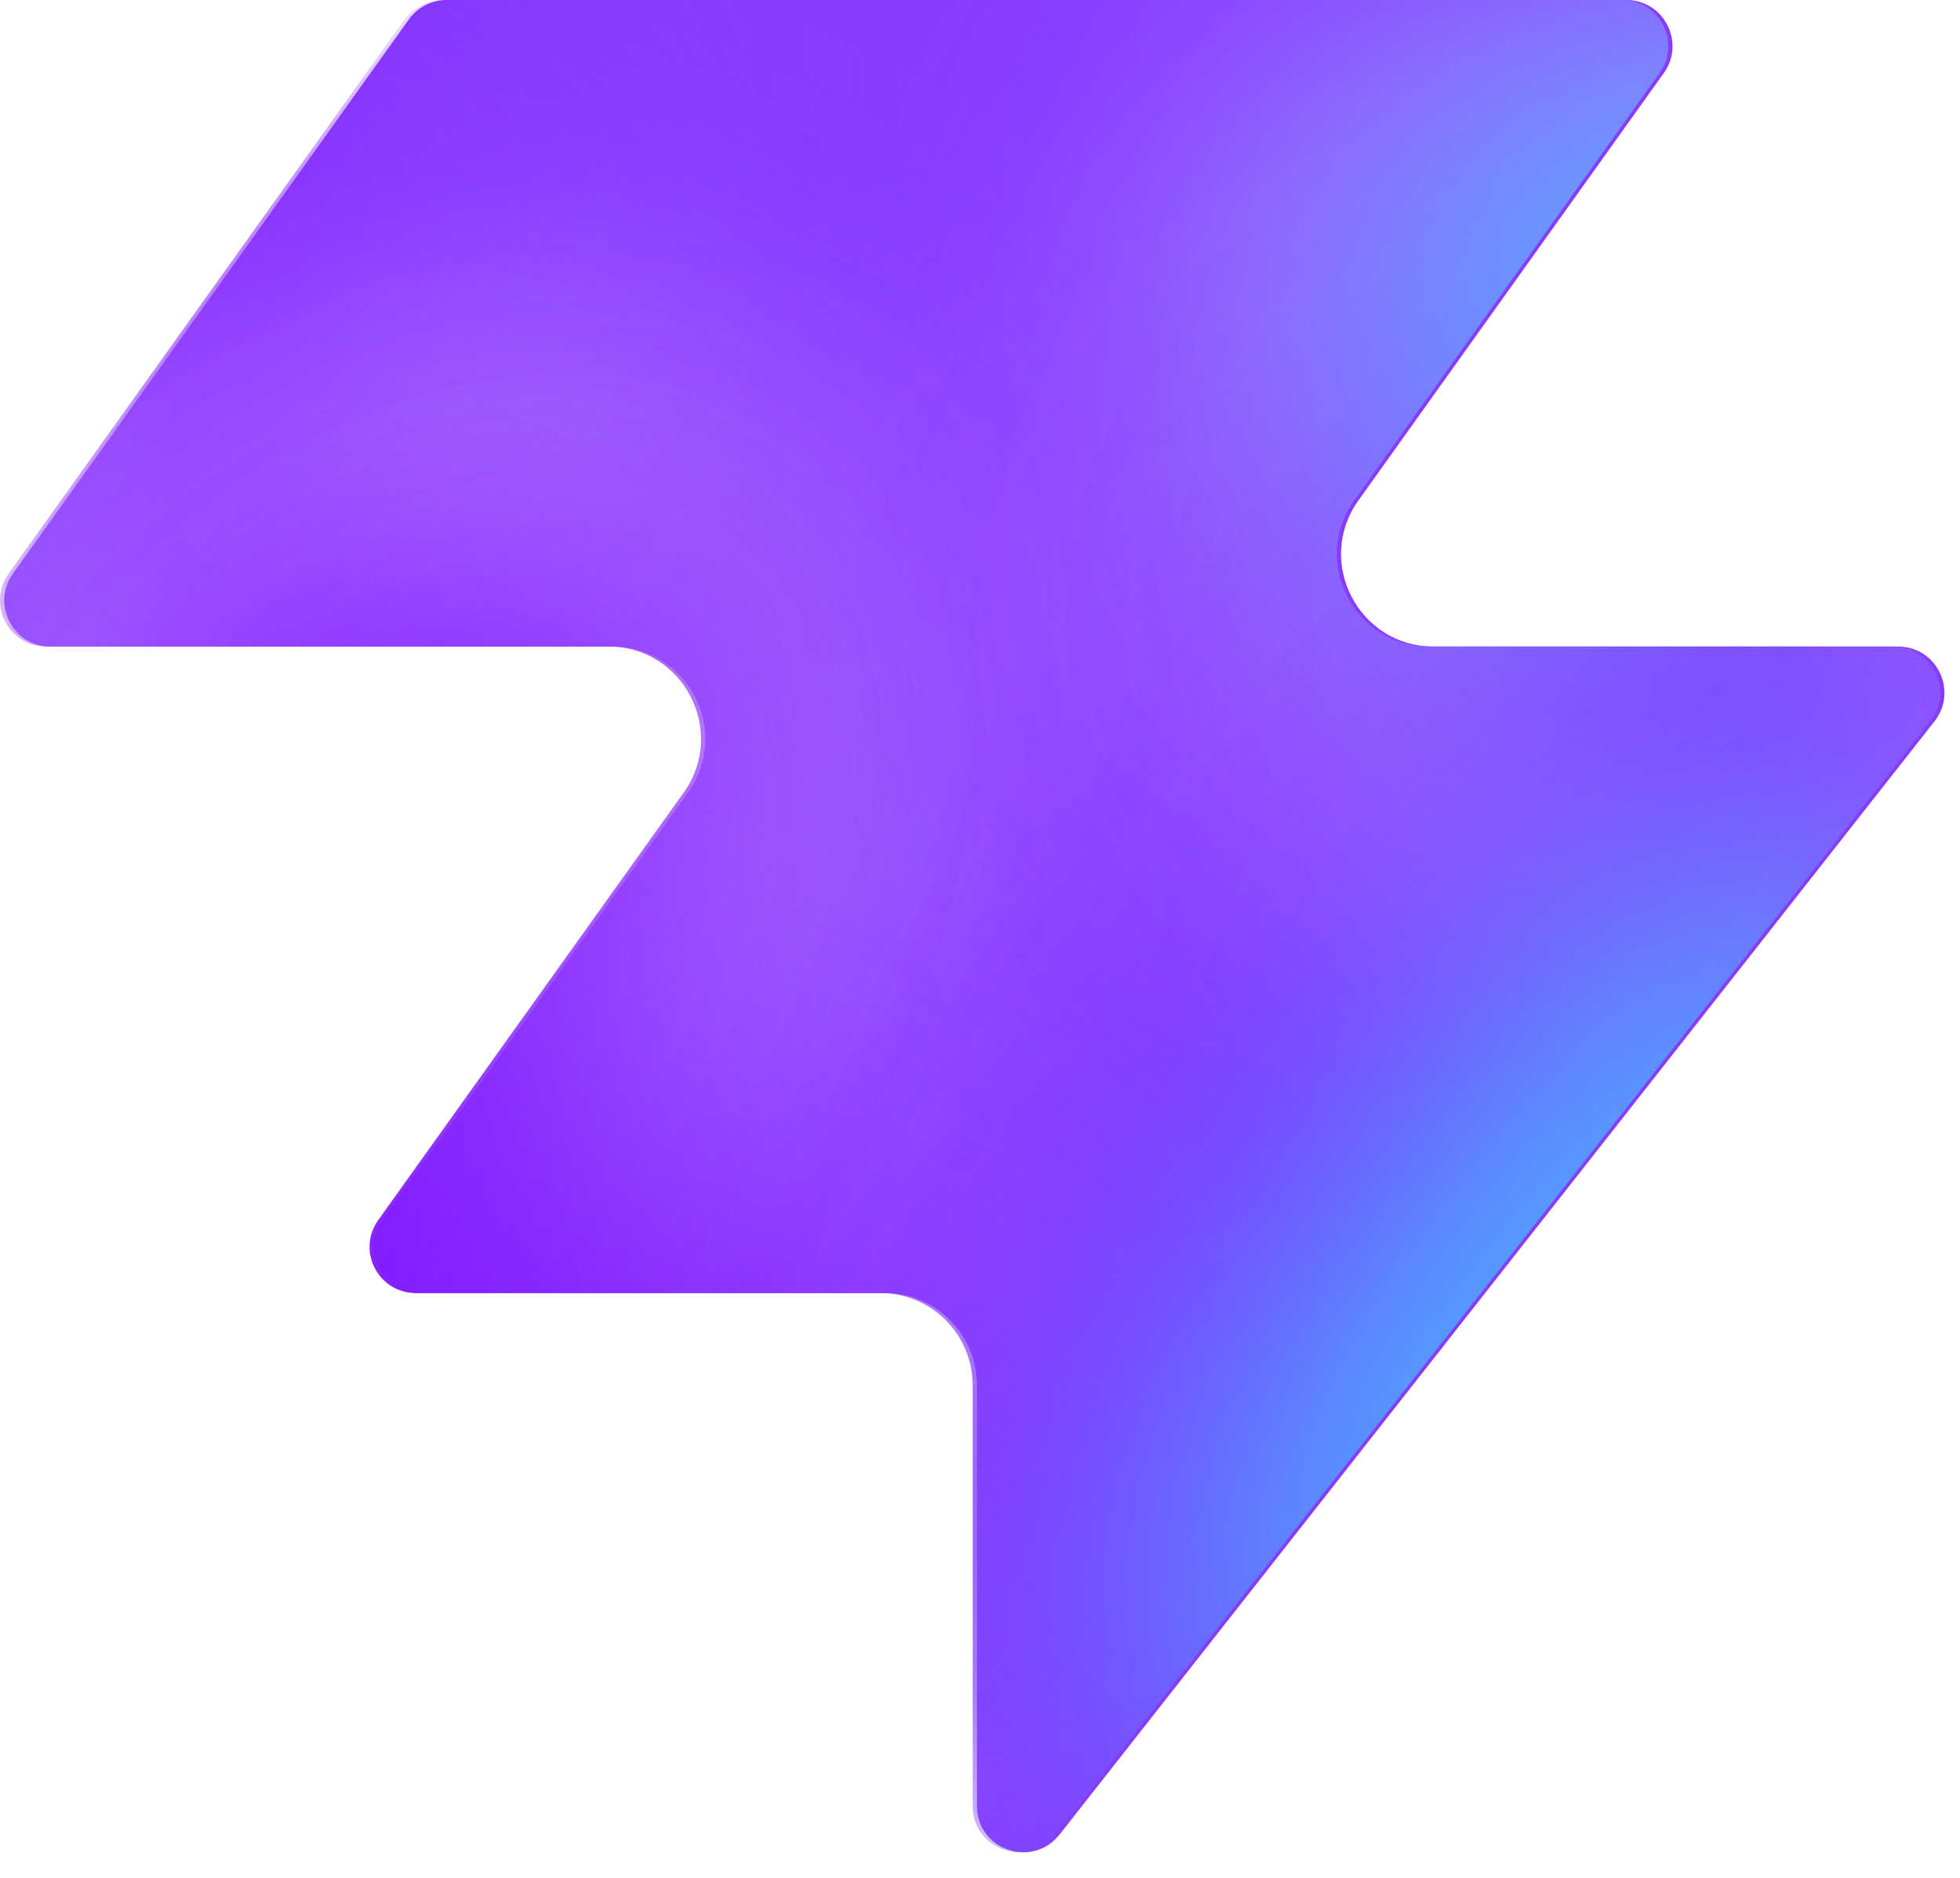
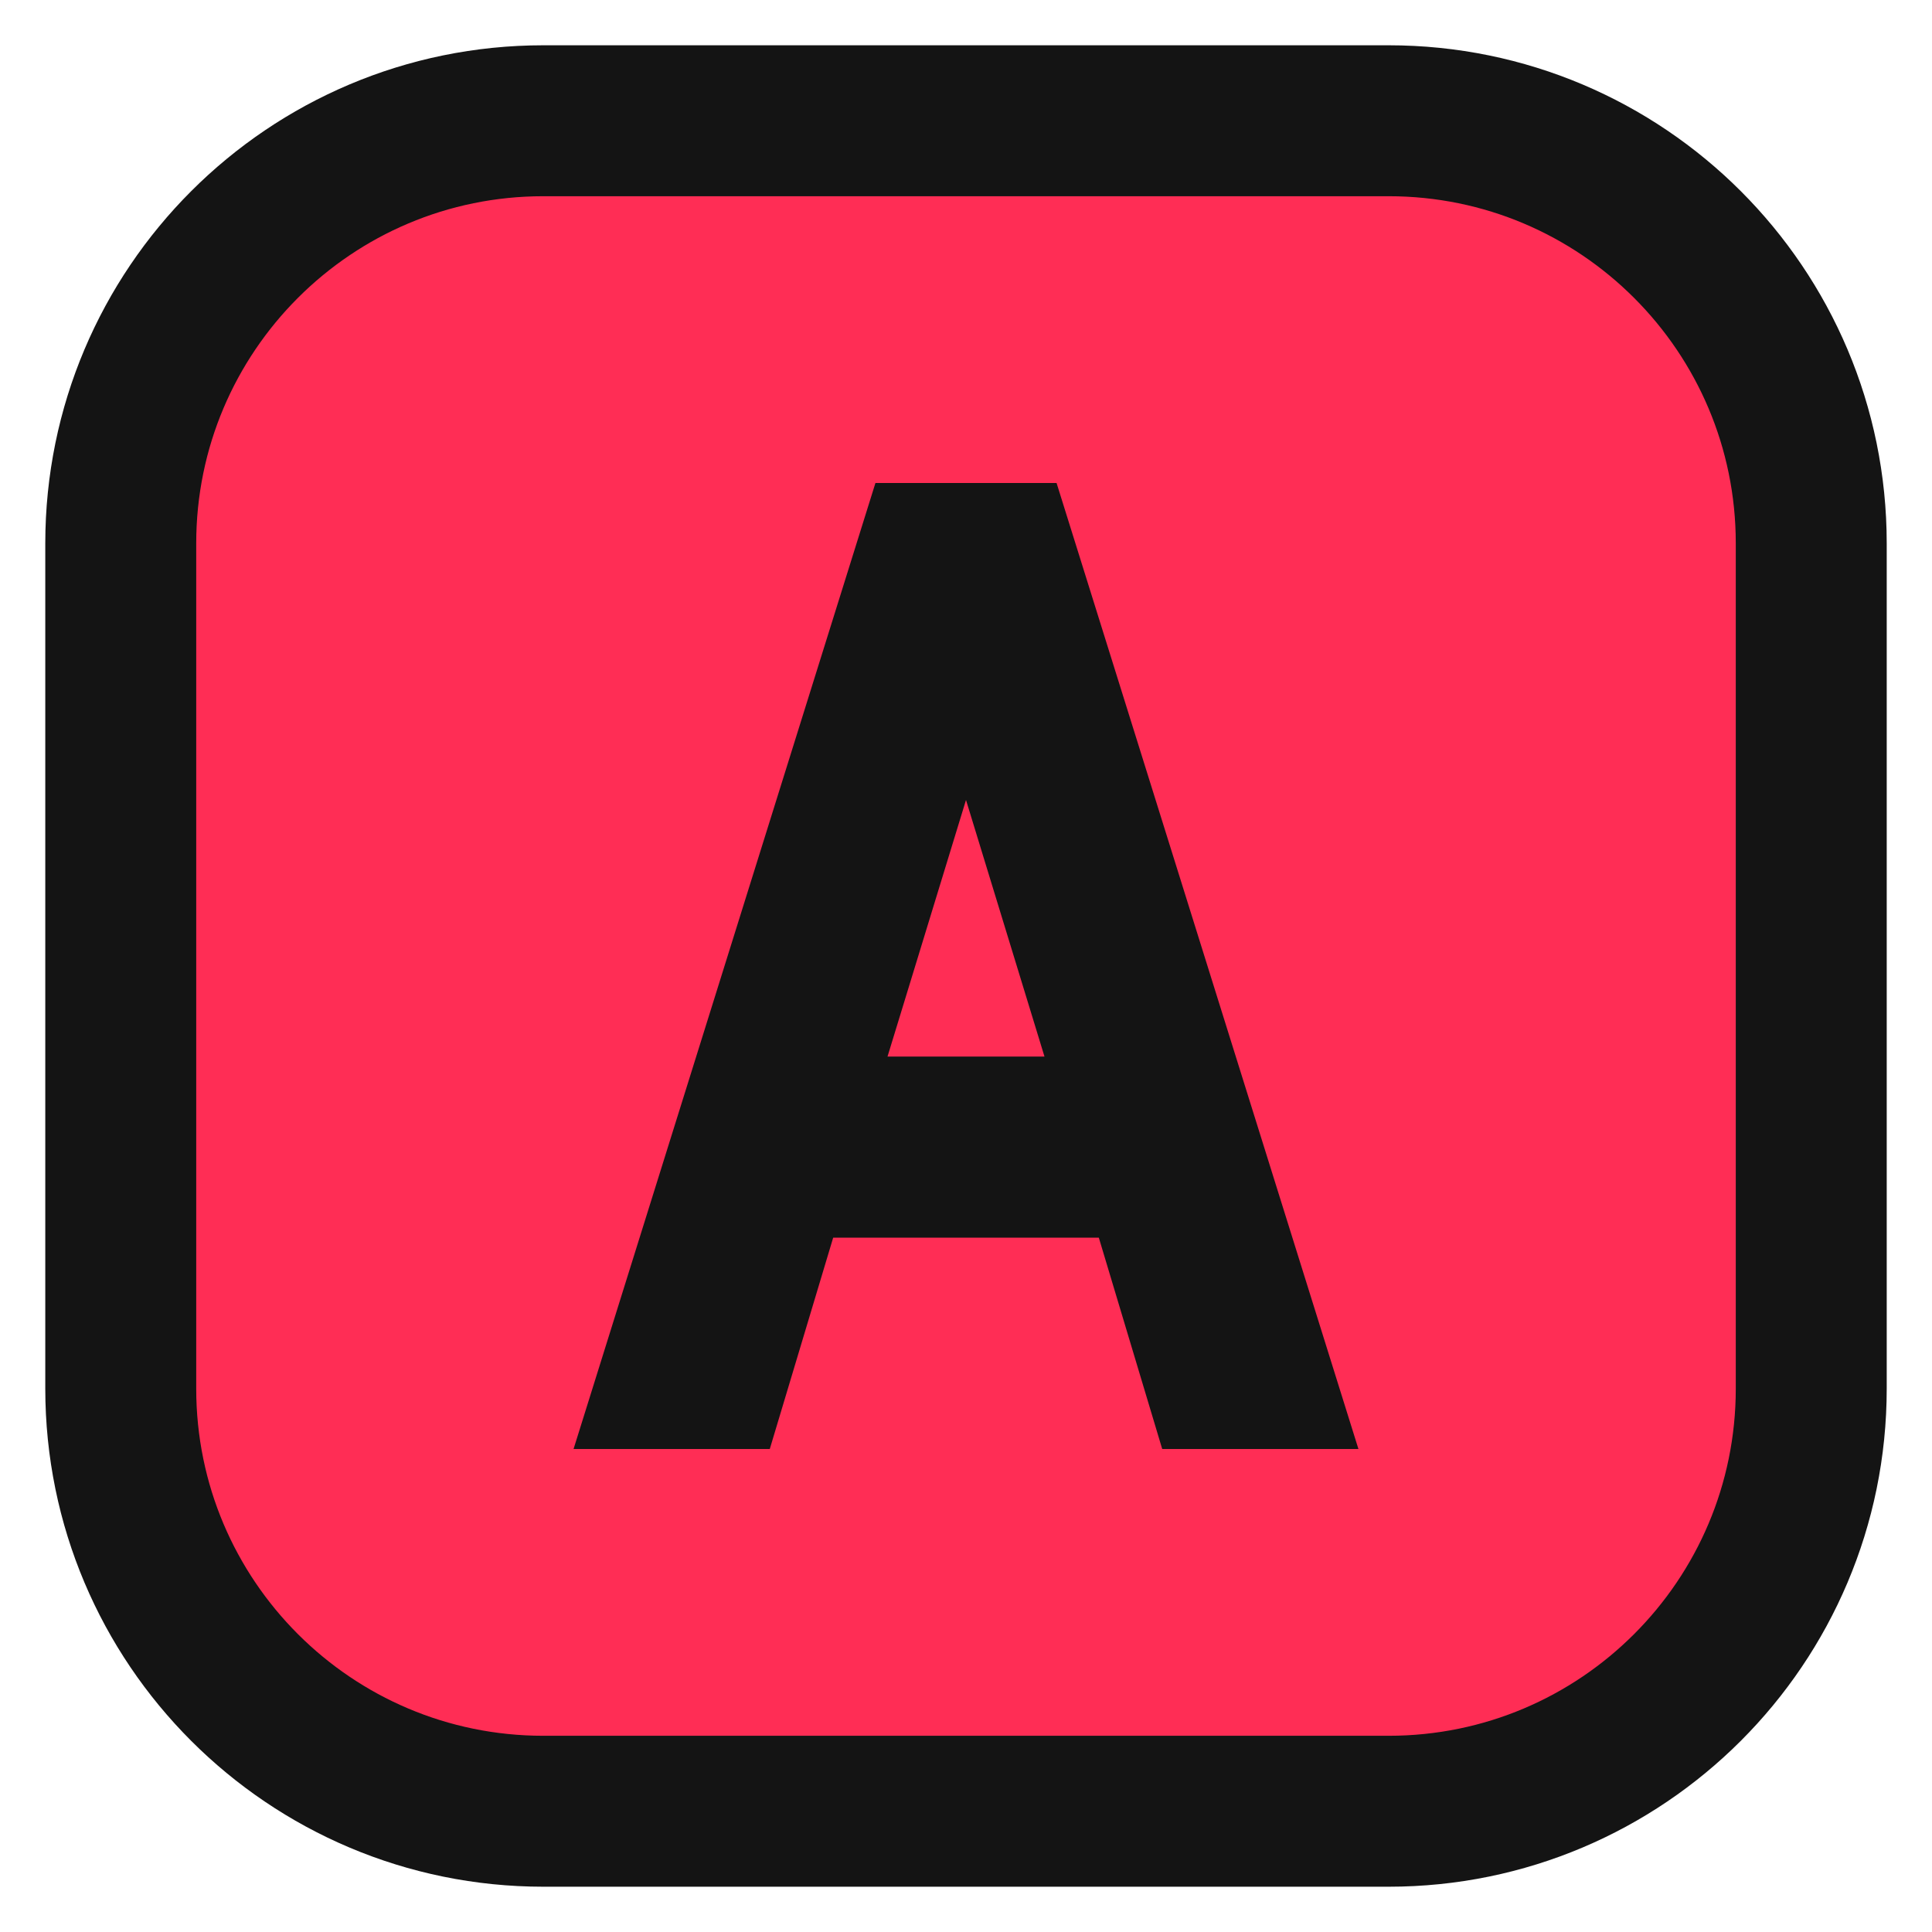
- <svg xmlns="http://www.w3.org/2000/svg" width="48" height="46" fill="none" viewBox="0 0 48 46">
-   <path fill="#863bff" d="M25.946 44.938c-.664.845-2.021.375-2.021-.698V33.937a2.26 2.26 0 0 0-2.262-2.262H10.287c-.92 0-1.456-1.04-.92-1.788l7.48-10.471c1.07-1.497 0-3.578-1.842-3.578H1.237c-.92 0-1.456-1.04-.92-1.788L10.013.474c.214-.297.556-.474.92-.474h28.894c.92 0 1.456 1.04.92 1.788l-7.48 10.471c-1.07 1.498 0 3.579 1.842 3.579h11.377c.943 0 1.473 1.088.89 1.83L25.947 44.94z" style="fill:#863bff;fill:color(display-p3 .525 .23 1);fill-opacity:1" />
-   <mask id="a" width="48" height="46" x="0" y="0" maskUnits="userSpaceOnUse" style="mask-type:alpha">
-     <path fill="#000" d="M25.842 44.938c-.664.844-2.021.375-2.021-.698V33.937a2.26 2.26 0 0 0-2.262-2.262H10.183c-.92 0-1.456-1.04-.92-1.788l7.48-10.471c1.07-1.498 0-3.579-1.842-3.579H1.133c-.92 0-1.456-1.04-.92-1.787L9.91.473c.214-.297.556-.474.92-.474h28.894c.92 0 1.456 1.04.92 1.788l-7.48 10.471c-1.07 1.498 0 3.578 1.842 3.578h11.377c.943 0 1.473 1.088.89 1.832L25.843 44.94z" style="fill:#000;fill-opacity:1" />
-   </mask>
-   <g mask="url(#a)">
-     <g filter="url(#b)">
-       <ellipse cx="5.508" cy="14.704" fill="#ede6ff" rx="5.508" ry="14.704" style="fill:#ede6ff;fill:color(display-p3 .927 .903 1);fill-opacity:1" transform="matrix(.00324 1 1 -.00324 -4.47 31.516)" />
-     </g>
-     <g filter="url(#c)">
-       <ellipse cx="10.399" cy="29.851" fill="#ede6ff" rx="10.399" ry="29.851" style="fill:#ede6ff;fill:color(display-p3 .927 .903 1);fill-opacity:1" transform="matrix(.00324 1 1 -.00324 -39.328 7.883)" />
-     </g>
-     <g filter="url(#d)">
-       <ellipse cx="5.508" cy="30.487" fill="#7e14ff" rx="5.508" ry="30.487" style="fill:#7e14ff;fill:color(display-p3 .492 .077 1);fill-opacity:1" transform="rotate(89.814 -25.913 -14.639)scale(1 -1)" />
-     </g>
-     <g filter="url(#e)">
-       <ellipse cx="5.508" cy="30.599" fill="#7e14ff" rx="5.508" ry="30.599" style="fill:#7e14ff;fill:color(display-p3 .492 .077 1);fill-opacity:1" transform="rotate(89.814 -32.644 -3.334)scale(1 -1)" />
-     </g>
-     <g filter="url(#f)">
-       <ellipse cx="5.508" cy="30.599" fill="#7e14ff" rx="5.508" ry="30.599" style="fill:#7e14ff;fill:color(display-p3 .492 .077 1);fill-opacity:1" transform="matrix(.00324 1 1 -.00324 -34.34 30.47)" />
-     </g>
-     <g filter="url(#g)">
-       <ellipse cx="14.072" cy="22.078" fill="#ede6ff" rx="14.072" ry="22.078" style="fill:#ede6ff;fill:color(display-p3 .927 .903 1);fill-opacity:1" transform="rotate(93.35 24.506 48.493)scale(-1 1)" />
-     </g>
-     <g filter="url(#h)">
-       <ellipse cx="3.47" cy="21.501" fill="#7e14ff" rx="3.47" ry="21.501" style="fill:#7e14ff;fill:color(display-p3 .492 .077 1);fill-opacity:1" transform="rotate(89.009 28.708 47.59)scale(-1 1)" />
-     </g>
-     <g filter="url(#i)">
-       <ellipse cx="3.47" cy="21.501" fill="#7e14ff" rx="3.47" ry="21.501" style="fill:#7e14ff;fill:color(display-p3 .492 .077 1);fill-opacity:1" transform="rotate(89.009 28.708 47.59)scale(-1 1)" />
-     </g>
-     <g filter="url(#j)">
-       <ellipse cx=".387" cy="8.972" fill="#7e14ff" rx="4.407" ry="29.108" style="fill:#7e14ff;fill:color(display-p3 .492 .077 1);fill-opacity:1" transform="rotate(39.51 .387 8.972)" />
-     </g>
-     <g filter="url(#k)">
-       <ellipse cx="47.523" cy="-6.092" fill="#7e14ff" rx="4.407" ry="29.108" style="fill:#7e14ff;fill:color(display-p3 .492 .077 1);fill-opacity:1" transform="rotate(37.892 47.523 -6.092)" />
-     </g>
-     <g filter="url(#l)">
-       <ellipse cx="41.412" cy="6.333" fill="#47bfff" rx="5.971" ry="9.665" style="fill:#47bfff;fill:color(display-p3 .28 .748 1);fill-opacity:1" transform="rotate(37.892 41.412 6.333)" />
-     </g>
-     <g filter="url(#m)">
-       <ellipse cx="-1.879" cy="38.332" fill="#7e14ff" rx="4.407" ry="29.108" style="fill:#7e14ff;fill:color(display-p3 .492 .077 1);fill-opacity:1" transform="rotate(37.892 -1.88 38.332)" />
-     </g>
-     <g filter="url(#n)">
-       <ellipse cx="-1.879" cy="38.332" fill="#7e14ff" rx="4.407" ry="29.108" style="fill:#7e14ff;fill:color(display-p3 .492 .077 1);fill-opacity:1" transform="rotate(37.892 -1.88 38.332)" />
-     </g>
-     <g filter="url(#o)">
-       <ellipse cx="35.651" cy="29.907" fill="#7e14ff" rx="4.407" ry="29.108" style="fill:#7e14ff;fill:color(display-p3 .492 .077 1);fill-opacity:1" transform="rotate(37.892 35.651 29.907)" />
-     </g>
-     <g filter="url(#p)">
-       <ellipse cx="38.418" cy="32.4" fill="#47bfff" rx="5.971" ry="15.297" style="fill:#47bfff;fill:color(display-p3 .28 .748 1);fill-opacity:1" transform="rotate(37.892 38.418 32.4)" />
-     </g>
-   </g>
-   <defs>
-     <filter id="b" width="60.045" height="41.654" x="-19.77" y="16.149" color-interpolation-filters="sRGB" filterUnits="userSpaceOnUse">
-       <feFlood flood-opacity="0" result="BackgroundImageFix" />
-       <feBlend in="SourceGraphic" in2="BackgroundImageFix" result="shape" />
-       <feGaussianBlur result="effect1_foregroundBlur_2002_17158" stdDeviation="7.659" />
-     </filter>
-     <filter id="c" width="90.34" height="51.437" x="-54.613" y="-7.533" color-interpolation-filters="sRGB" filterUnits="userSpaceOnUse">
-       <feFlood flood-opacity="0" result="BackgroundImageFix" />
-       <feBlend in="SourceGraphic" in2="BackgroundImageFix" result="shape" />
-       <feGaussianBlur result="effect1_foregroundBlur_2002_17158" stdDeviation="7.659" />
-     </filter>
-     <filter id="d" width="79.355" height="29.4" x="-49.64" y="2.03" color-interpolation-filters="sRGB" filterUnits="userSpaceOnUse">
-       <feFlood flood-opacity="0" result="BackgroundImageFix" />
-       <feBlend in="SourceGraphic" in2="BackgroundImageFix" result="shape" />
-       <feGaussianBlur result="effect1_foregroundBlur_2002_17158" stdDeviation="4.596" />
-     </filter>
-     <filter id="e" width="79.579" height="29.4" x="-45.045" y="20.029" color-interpolation-filters="sRGB" filterUnits="userSpaceOnUse">
-       <feFlood flood-opacity="0" result="BackgroundImageFix" />
-       <feBlend in="SourceGraphic" in2="BackgroundImageFix" result="shape" />
-       <feGaussianBlur result="effect1_foregroundBlur_2002_17158" stdDeviation="4.596" />
-     </filter>
-     <filter id="f" width="79.579" height="29.4" x="-43.513" y="21.178" color-interpolation-filters="sRGB" filterUnits="userSpaceOnUse">
-       <feFlood flood-opacity="0" result="BackgroundImageFix" />
-       <feBlend in="SourceGraphic" in2="BackgroundImageFix" result="shape" />
-       <feGaussianBlur result="effect1_foregroundBlur_2002_17158" stdDeviation="4.596" />
-     </filter>
-     <filter id="g" width="74.749" height="58.852" x="15.756" y="-17.901" color-interpolation-filters="sRGB" filterUnits="userSpaceOnUse">
-       <feFlood flood-opacity="0" result="BackgroundImageFix" />
-       <feBlend in="SourceGraphic" in2="BackgroundImageFix" result="shape" />
-       <feGaussianBlur result="effect1_foregroundBlur_2002_17158" stdDeviation="7.659" />
-     </filter>
-     <filter id="h" width="61.377" height="25.362" x="23.548" y="2.284" color-interpolation-filters="sRGB" filterUnits="userSpaceOnUse">
-       <feFlood flood-opacity="0" result="BackgroundImageFix" />
-       <feBlend in="SourceGraphic" in2="BackgroundImageFix" result="shape" />
-       <feGaussianBlur result="effect1_foregroundBlur_2002_17158" stdDeviation="4.596" />
-     </filter>
-     <filter id="i" width="61.377" height="25.362" x="23.548" y="2.284" color-interpolation-filters="sRGB" filterUnits="userSpaceOnUse">
-       <feFlood flood-opacity="0" result="BackgroundImageFix" />
-       <feBlend in="SourceGraphic" in2="BackgroundImageFix" result="shape" />
-       <feGaussianBlur result="effect1_foregroundBlur_2002_17158" stdDeviation="4.596" />
-     </filter>
-     <filter id="j" width="56.045" height="63.649" x="-27.636" y="-22.853" color-interpolation-filters="sRGB" filterUnits="userSpaceOnUse">
-       <feFlood flood-opacity="0" result="BackgroundImageFix" />
-       <feBlend in="SourceGraphic" in2="BackgroundImageFix" result="shape" />
-       <feGaussianBlur result="effect1_foregroundBlur_2002_17158" stdDeviation="4.596" />
-     </filter>
-     <filter id="k" width="54.814" height="64.646" x="20.116" y="-38.415" color-interpolation-filters="sRGB" filterUnits="userSpaceOnUse">
-       <feFlood flood-opacity="0" result="BackgroundImageFix" />
-       <feBlend in="SourceGraphic" in2="BackgroundImageFix" result="shape" />
-       <feGaussianBlur result="effect1_foregroundBlur_2002_17158" stdDeviation="4.596" />
-     </filter>
-     <filter id="l" width="33.541" height="35.313" x="24.641" y="-11.323" color-interpolation-filters="sRGB" filterUnits="userSpaceOnUse">
-       <feFlood flood-opacity="0" result="BackgroundImageFix" />
-       <feBlend in="SourceGraphic" in2="BackgroundImageFix" result="shape" />
-       <feGaussianBlur result="effect1_foregroundBlur_2002_17158" stdDeviation="4.596" />
-     </filter>
-     <filter id="m" width="54.814" height="64.646" x="-29.286" y="6.009" color-interpolation-filters="sRGB" filterUnits="userSpaceOnUse">
-       <feFlood flood-opacity="0" result="BackgroundImageFix" />
-       <feBlend in="SourceGraphic" in2="BackgroundImageFix" result="shape" />
-       <feGaussianBlur result="effect1_foregroundBlur_2002_17158" stdDeviation="4.596" />
-     </filter>
-     <filter id="n" width="54.814" height="64.646" x="-29.286" y="6.009" color-interpolation-filters="sRGB" filterUnits="userSpaceOnUse">
-       <feFlood flood-opacity="0" result="BackgroundImageFix" />
-       <feBlend in="SourceGraphic" in2="BackgroundImageFix" result="shape" />
-       <feGaussianBlur result="effect1_foregroundBlur_2002_17158" stdDeviation="4.596" />
-     </filter>
-     <filter id="o" width="54.814" height="64.646" x="8.244" y="-2.416" color-interpolation-filters="sRGB" filterUnits="userSpaceOnUse">
-       <feFlood flood-opacity="0" result="BackgroundImageFix" />
-       <feBlend in="SourceGraphic" in2="BackgroundImageFix" result="shape" />
-       <feGaussianBlur result="effect1_foregroundBlur_2002_17158" stdDeviation="4.596" />
-     </filter>
-     <filter id="p" width="39.409" height="43.623" x="18.713" y="10.588" color-interpolation-filters="sRGB" filterUnits="userSpaceOnUse">
-       <feFlood flood-opacity="0" result="BackgroundImageFix" />
-       <feBlend in="SourceGraphic" in2="BackgroundImageFix" result="shape" />
-       <feGaussianBlur result="effect1_foregroundBlur_2002_17158" stdDeviation="4.596" />
-     </filter>
-   </defs>
+ <svg xmlns="http://www.w3.org/2000/svg" viewBox="0 0 64 64">
+   <rect x="4" y="4" width="56" height="56" rx="14" fill="#ff2d55" stroke="#141414" stroke-width="5" />
+   <path fill="#141414" fill-rule="evenodd" d="M19 48 29 16h6l10 32h-6.5l-2.1-7h-8.8l-2.1 7zm10.4-13h5.2L32 26.5z" />
</svg>
